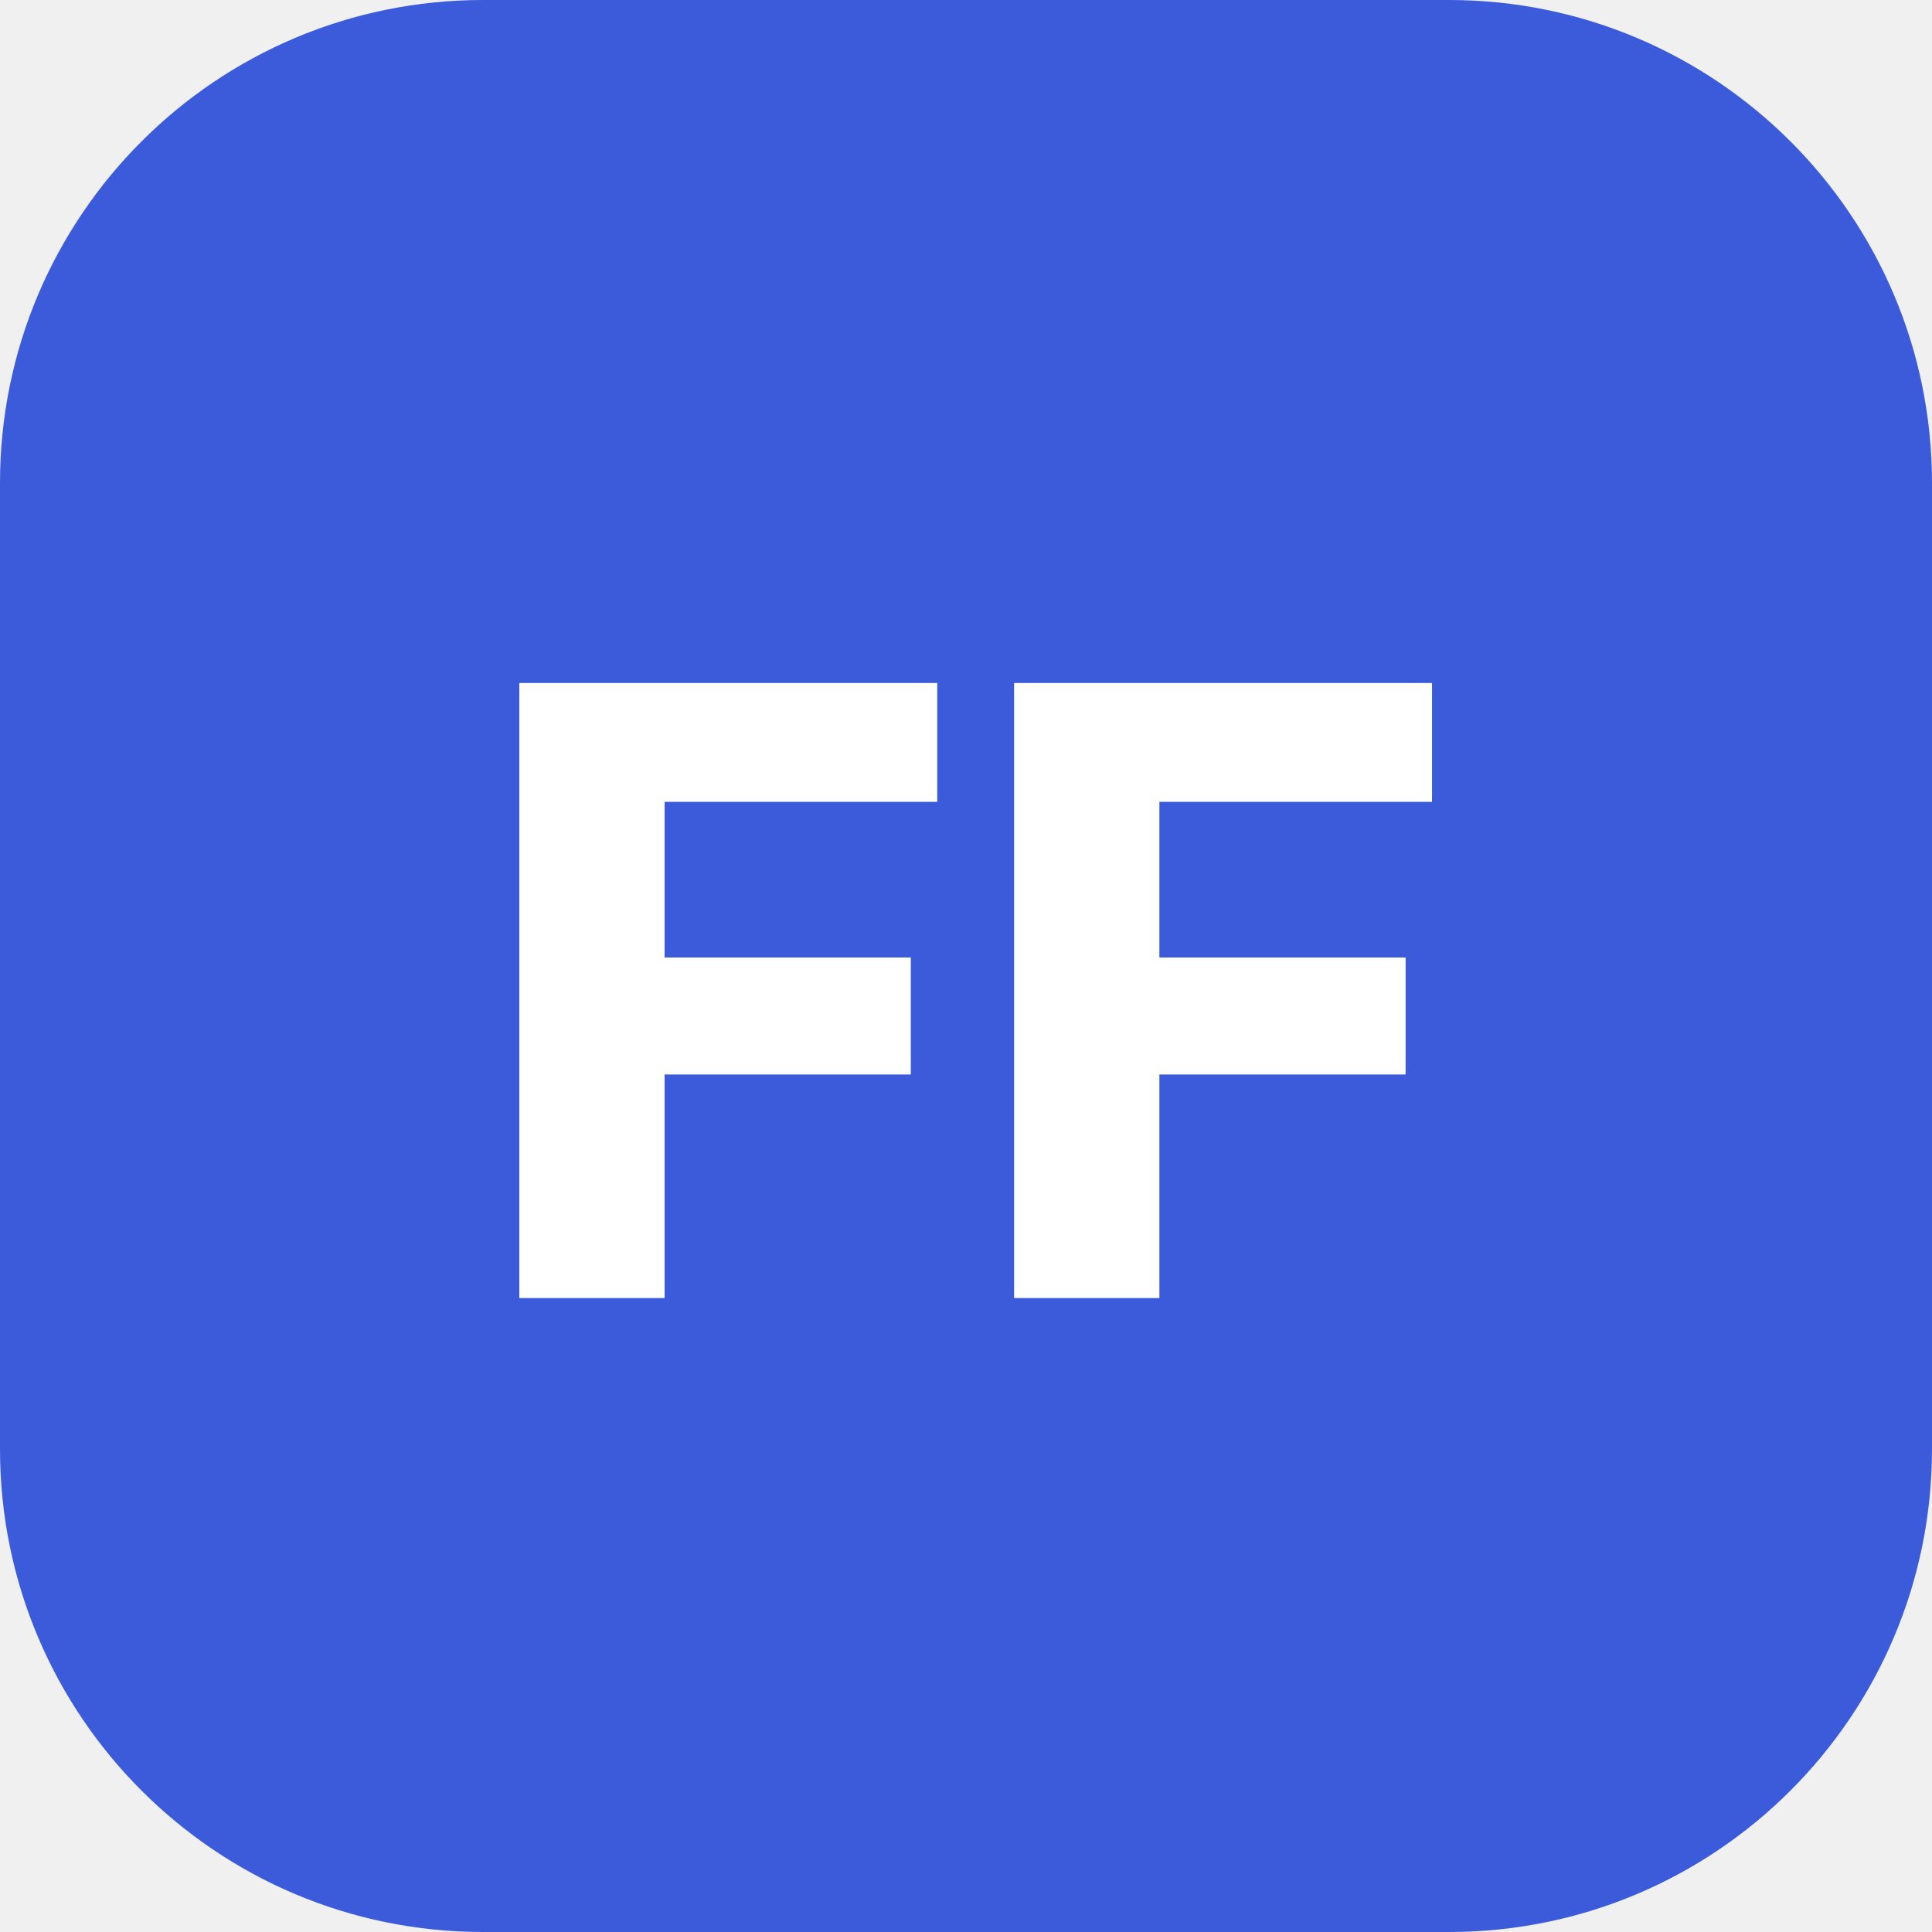
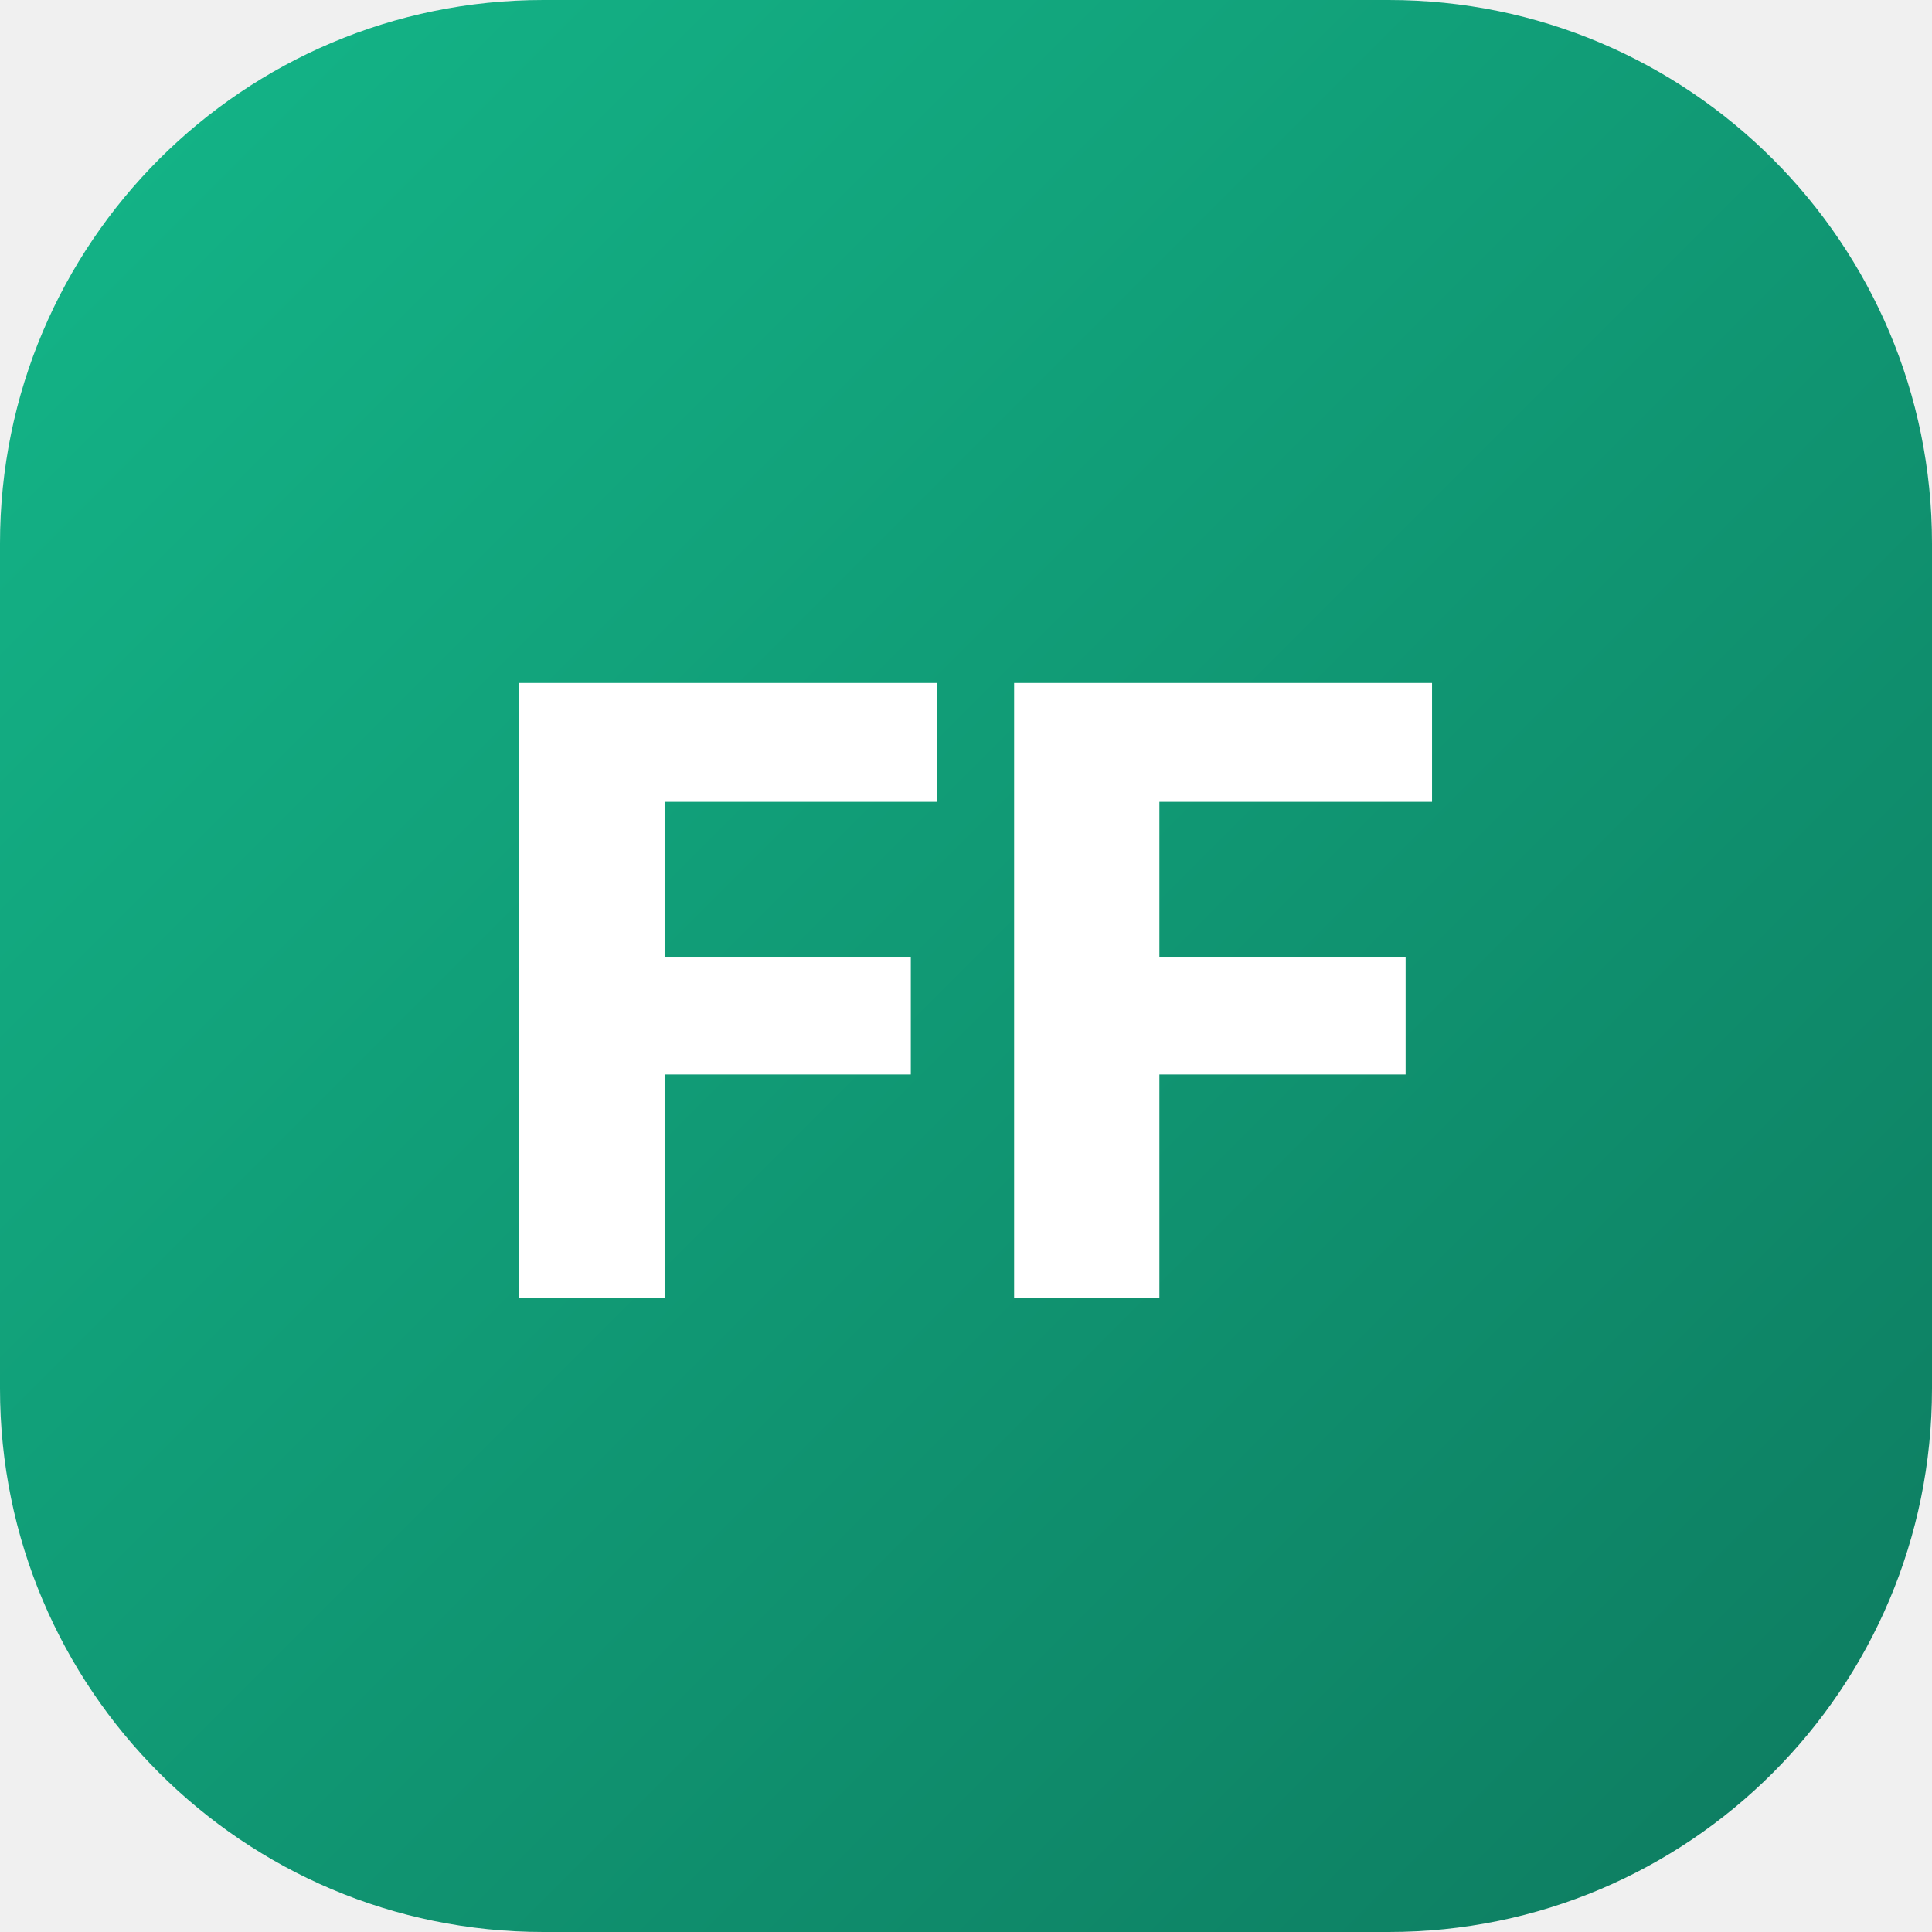
<svg xmlns="http://www.w3.org/2000/svg" viewBox="0 0 32 32">
-   <rect width="32" height="32" rx="8" fill="#3b5bdb" />
-   <text x="16" y="21.5" font-family="Inter,Arial,sans-serif" font-size="14" font-weight="800" fill="#fff" text-anchor="middle">FF</text>
+   <defs>
+     <linearGradient id="g" x1="0" y1="0" x2="1" y2="1">
+       <stop offset="0" stop-color="#14b789" />
+       <stop offset="1" stop-color="#0d7a5f" />
+     </linearGradient>
+   </defs>
+   <rect width="32" height="32" rx="9" fill="url(#g)" />
+   <text x="16" y="21.5" font-family="Plus Jakarta Sans,Inter,Arial,sans-serif" font-size="14" font-weight="800" fill="#fff" text-anchor="middle">FF</text>
</svg>
